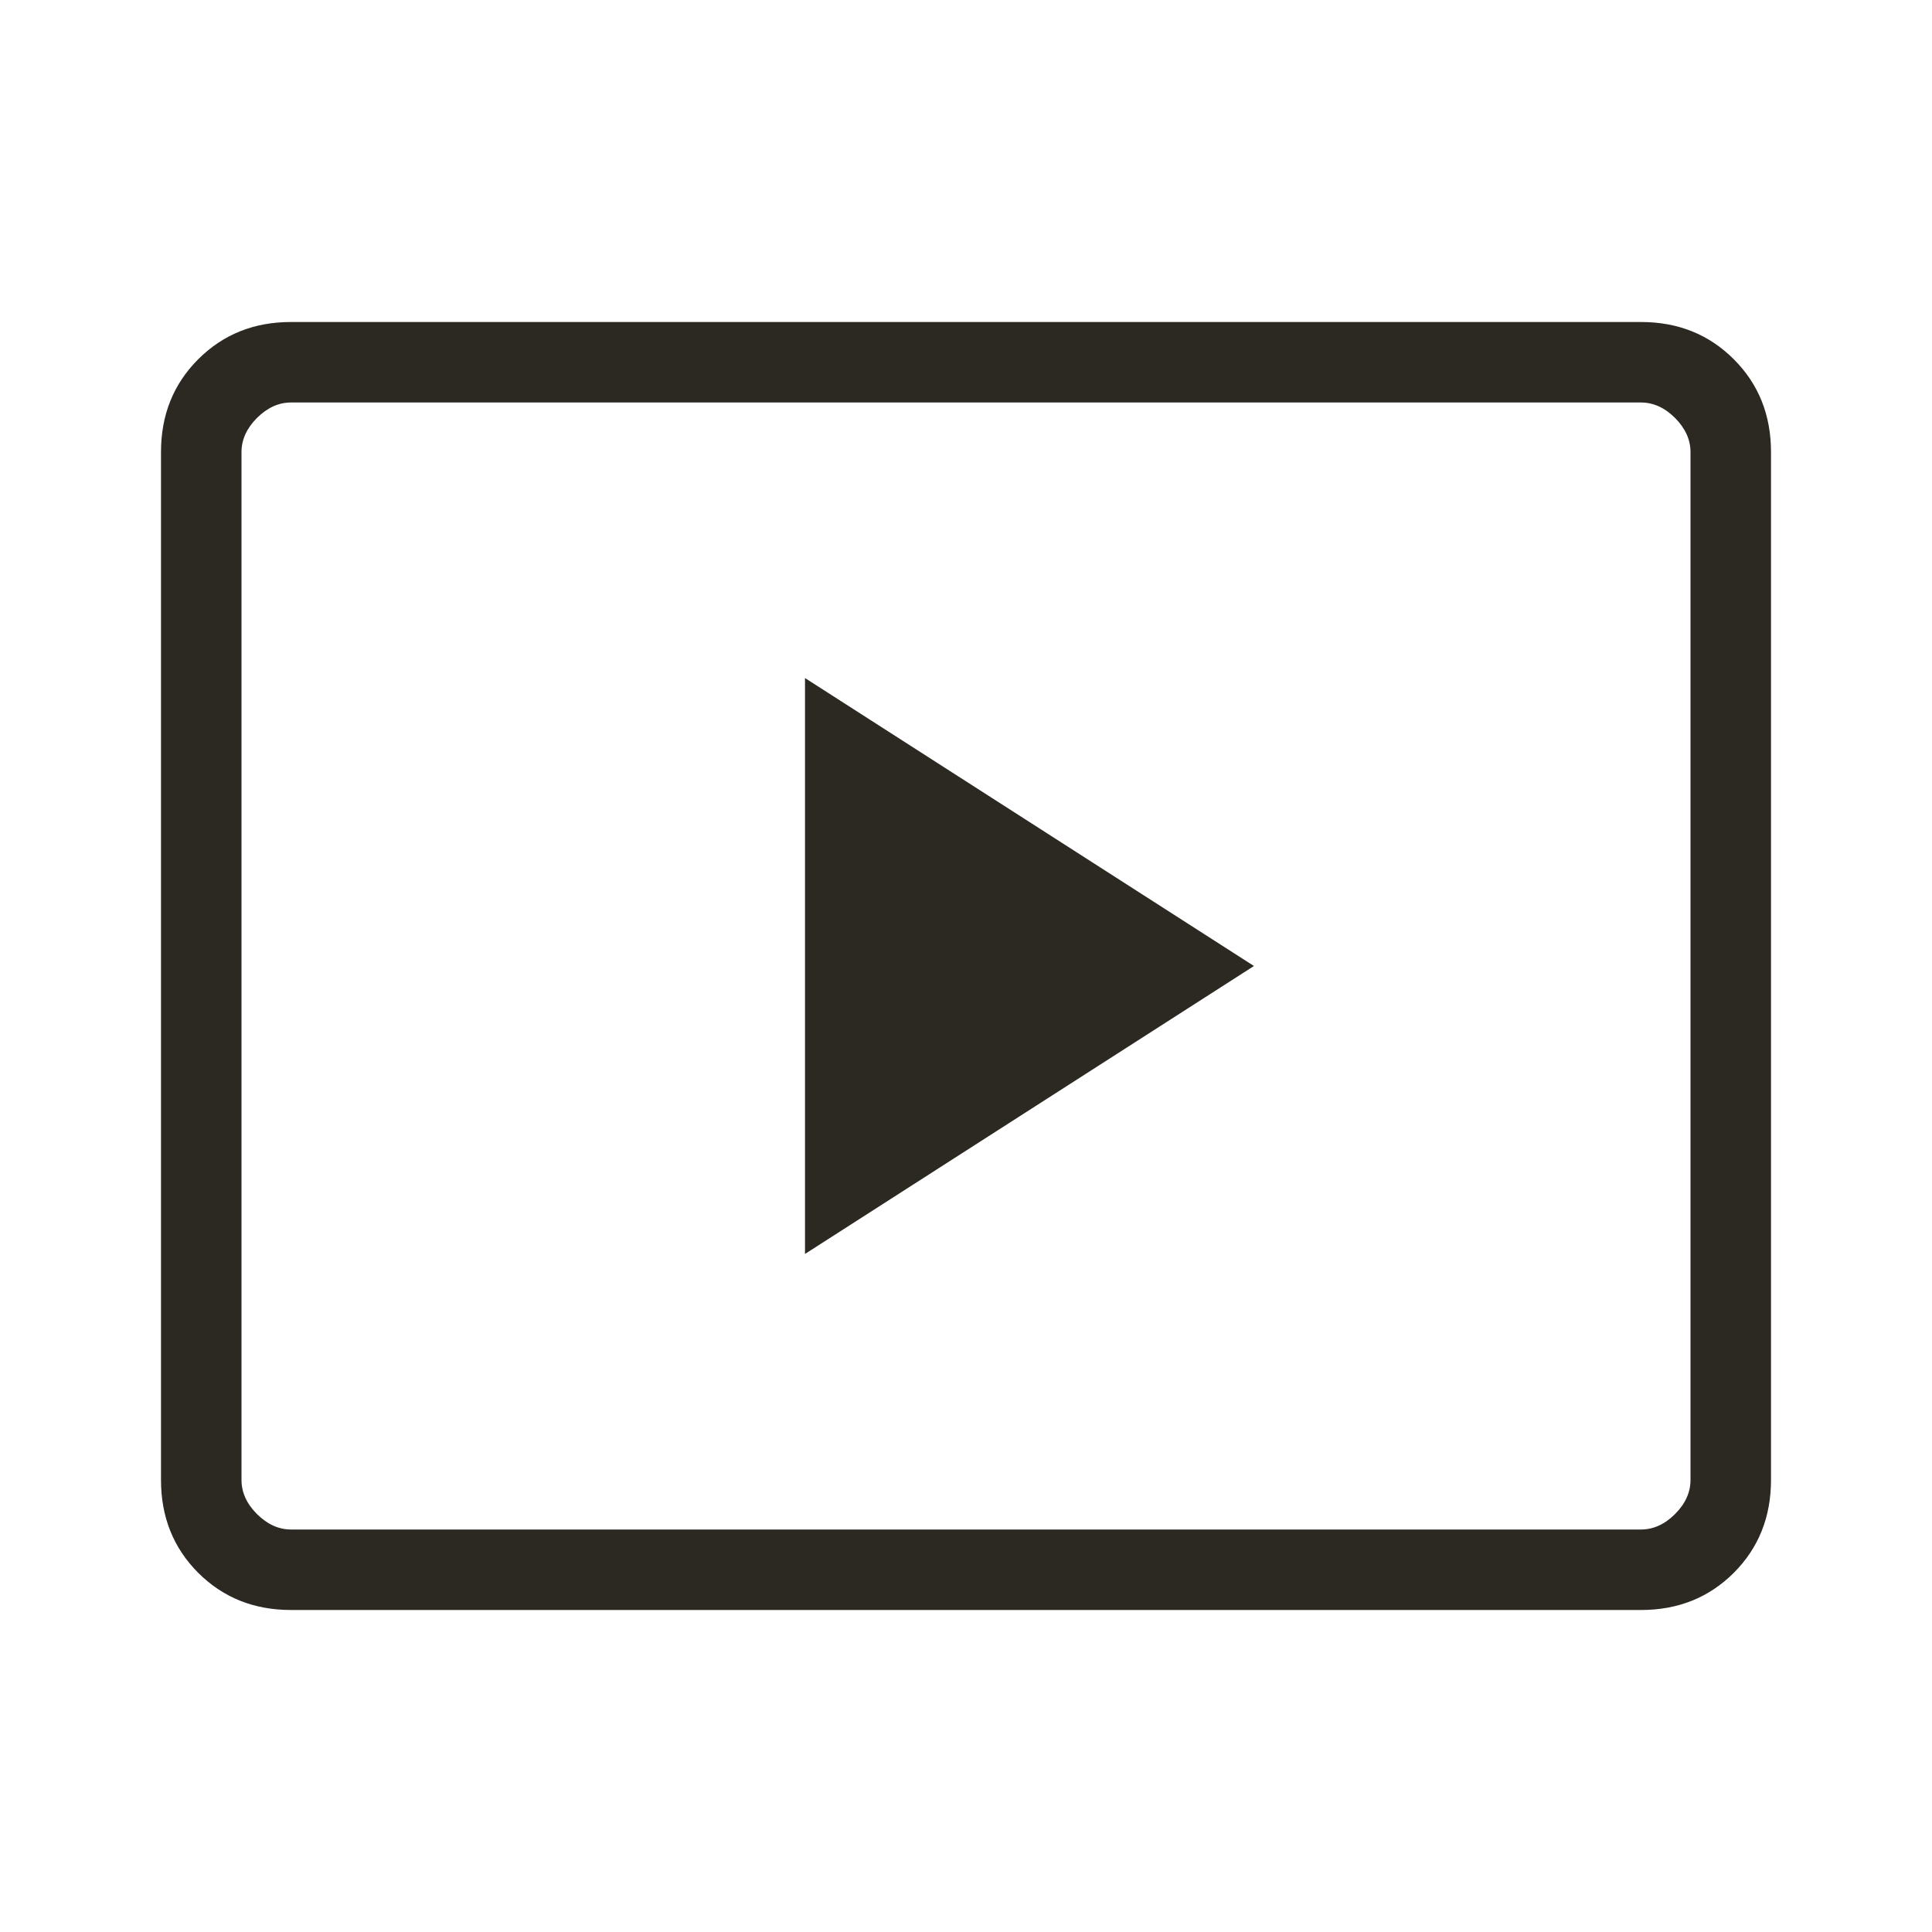
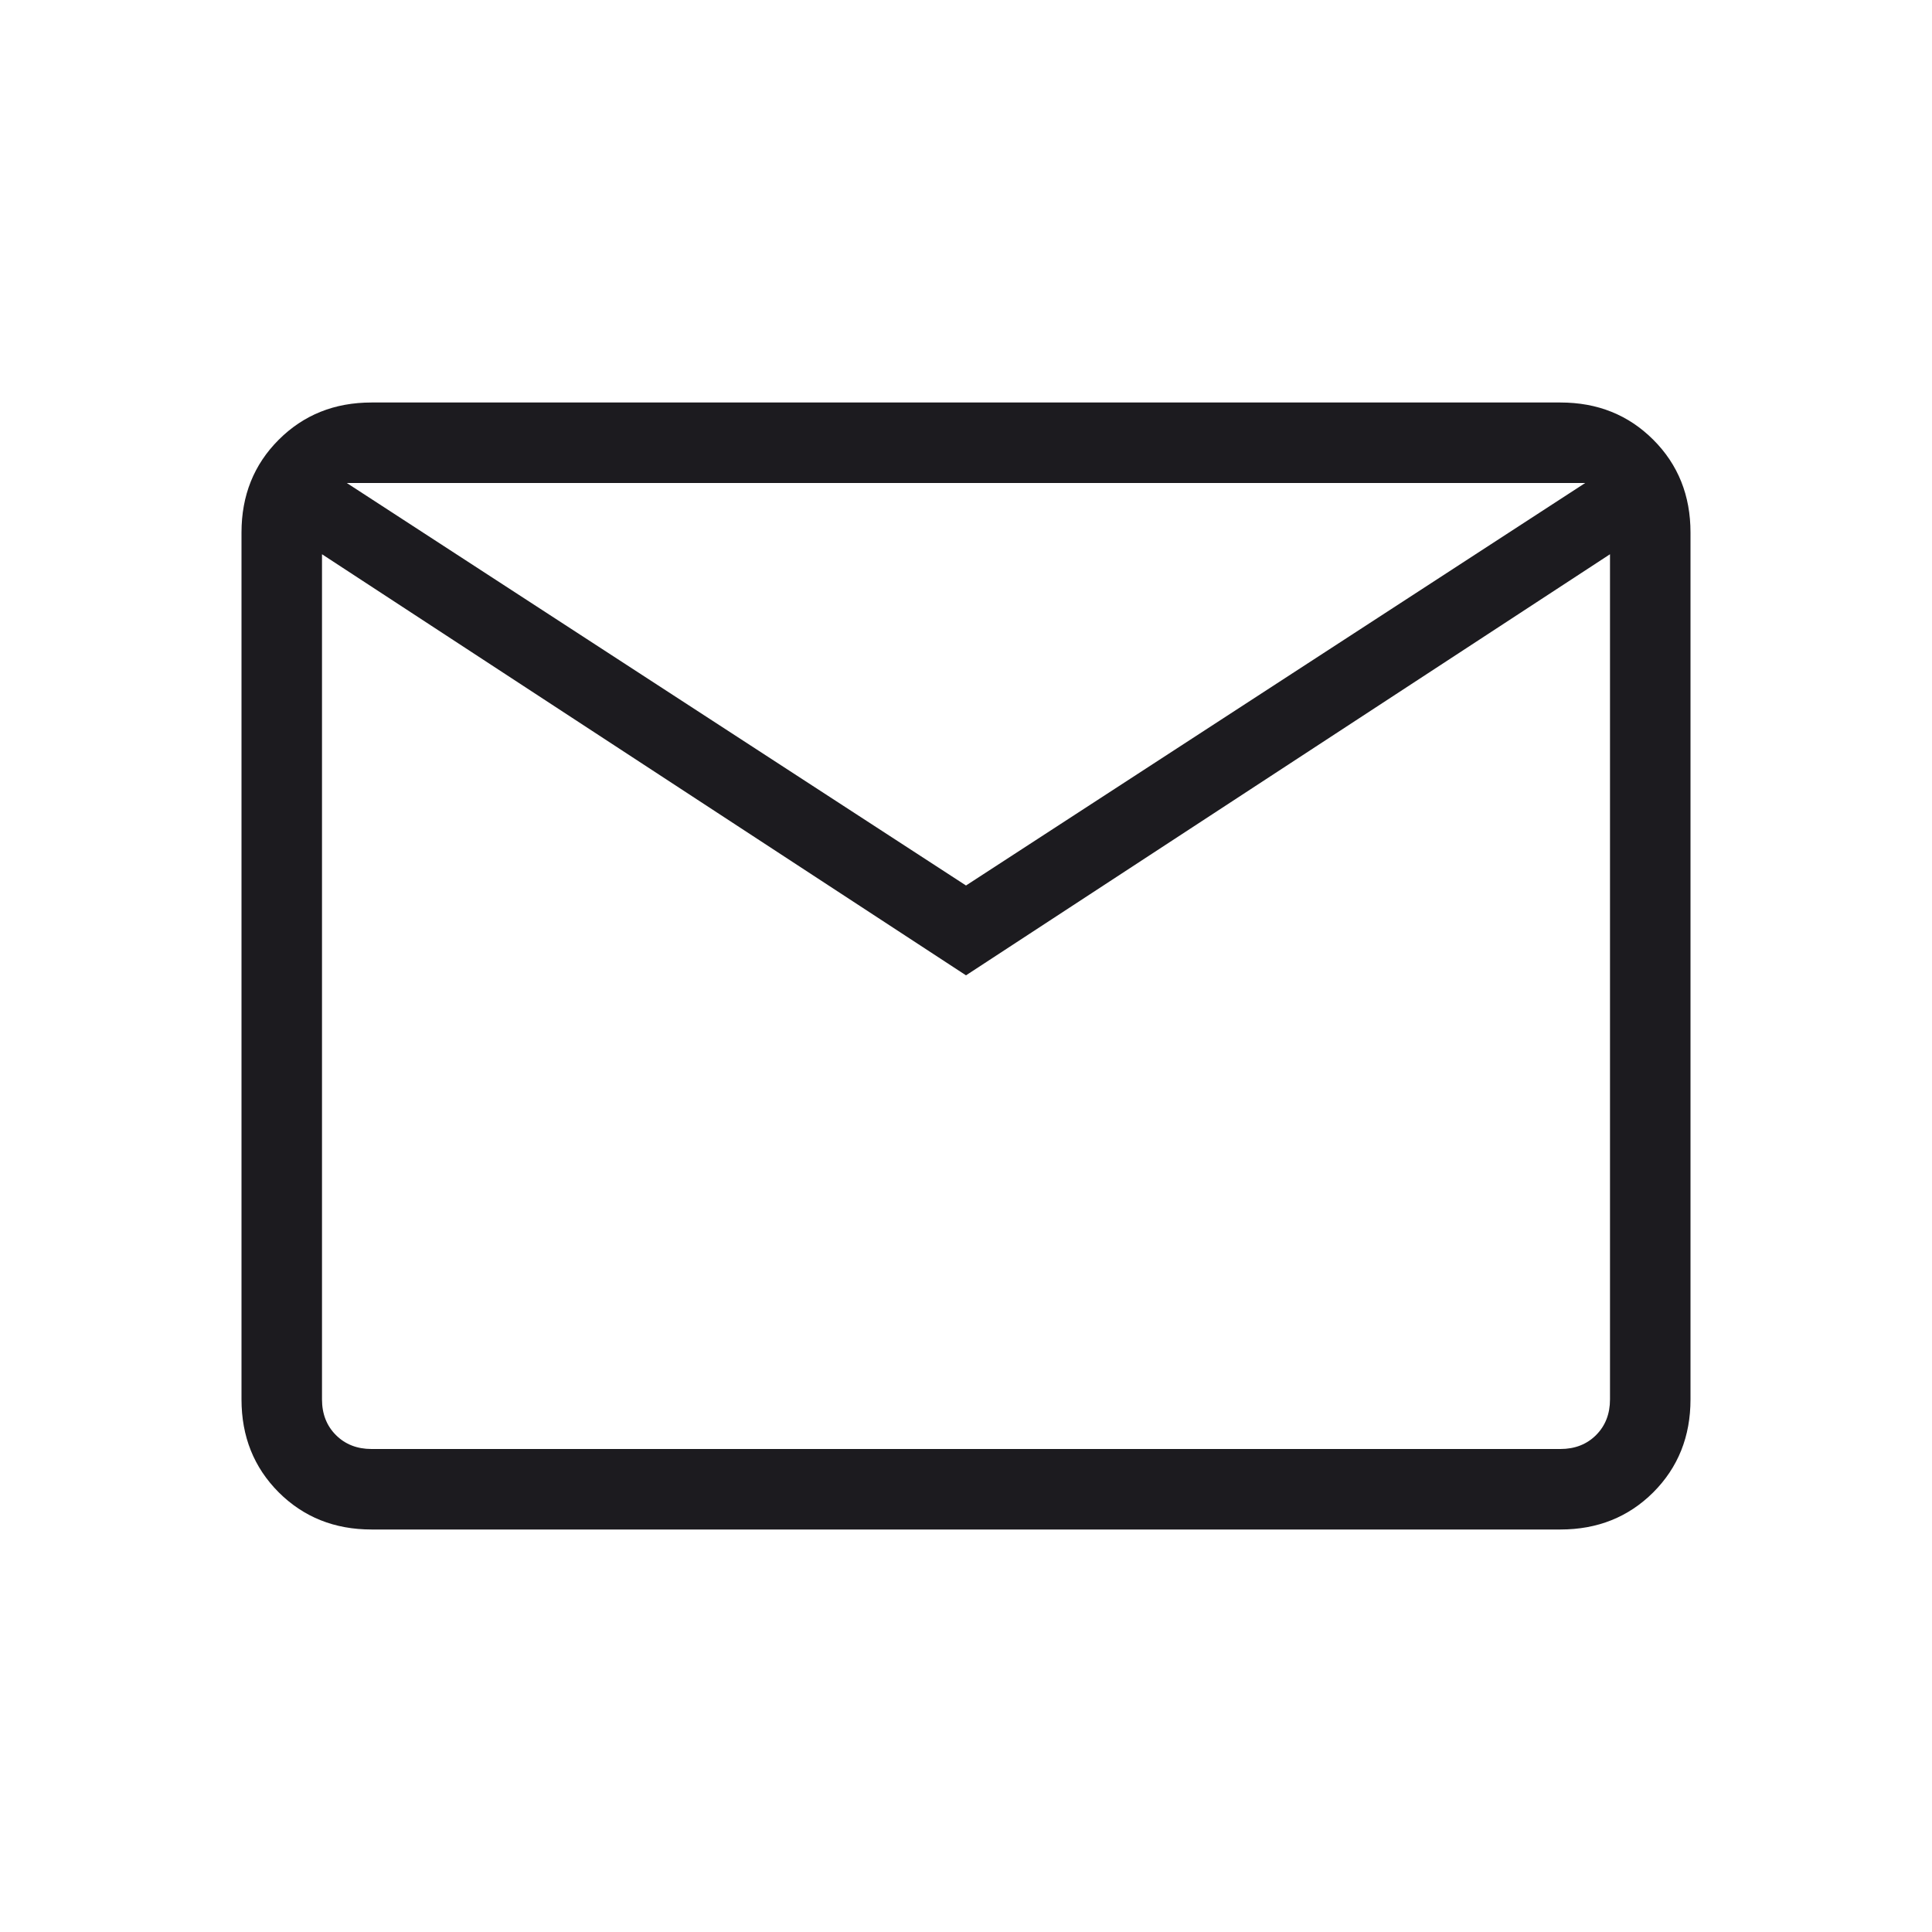
<svg xmlns="http://www.w3.org/2000/svg" width="24" height="24" viewBox="0 0 24 24" fill="none">
-   <mask id="mask0_3586_184941" style="mask-type:alpha" maskUnits="userSpaceOnUse" x="0" y="0" width="24" height="24">
+   <mask id="mask0_5159_79193" style="mask-type:alpha" maskUnits="userSpaceOnUse" x="0" y="0" width="24" height="24">
    <rect width="24" height="24" fill="#D9D9D9" />
  </mask>
-   <g mask="url(#mask0_3586_184941)">
-     <path d="M10 15.577L15.577 12L10 8.423V15.577ZM3.615 20C3.155 20 2.771 19.846 2.462 19.538C2.154 19.229 2 18.845 2 18.385V5.615C2 5.155 2.154 4.771 2.462 4.463C2.771 4.154 3.155 4 3.615 4H20.385C20.845 4 21.229 4.154 21.538 4.463C21.846 4.771 22 5.155 22 5.615V18.385C22 18.845 21.846 19.229 21.538 19.538C21.229 19.846 20.845 20 20.385 20H3.615ZM3.615 19H20.385C20.538 19 20.68 18.936 20.808 18.808C20.936 18.68 21 18.538 21 18.385V5.615C21 5.462 20.936 5.321 20.808 5.192C20.68 5.064 20.538 5 20.385 5H3.615C3.462 5 3.321 5.064 3.192 5.192C3.064 5.321 3 5.462 3 5.615V18.385C3 18.538 3.064 18.68 3.192 18.808C3.321 18.936 3.462 19 3.615 19Z" fill="#2C2923" />
+   <g mask="url(#mask0_5159_79193)">
+     <path d="M4.615 19C4.155 19 3.771 18.846 3.462 18.538C3.154 18.229 3 17.845 3 17.384V6.615C3 6.155 3.154 5.771 3.462 5.463C3.771 5.154 4.155 5 4.615 5H19.384C19.845 5 20.229 5.154 20.538 5.463C20.846 5.771 21 6.155 21 6.615V17.384C21 17.845 20.846 18.229 20.538 18.538C20.229 18.846 19.845 19 19.384 19H4.615ZM12 12.116L4 6.885V17.384C4 17.564 4.058 17.712 4.173 17.827C4.288 17.942 4.436 18 4.615 18H19.384C19.564 18 19.712 17.942 19.827 17.827C19.942 17.712 20 17.564 20 17.384V6.885L12 12.116ZM12 11L19.692 6H4.308L12 11ZM4 6.885V6V17.384C4 17.564 4.058 17.712 4.173 17.827C4.288 17.942 4.436 18 4.615 18H4V6.885Z" fill="#1C1B1F" />
  </g>
</svg>
